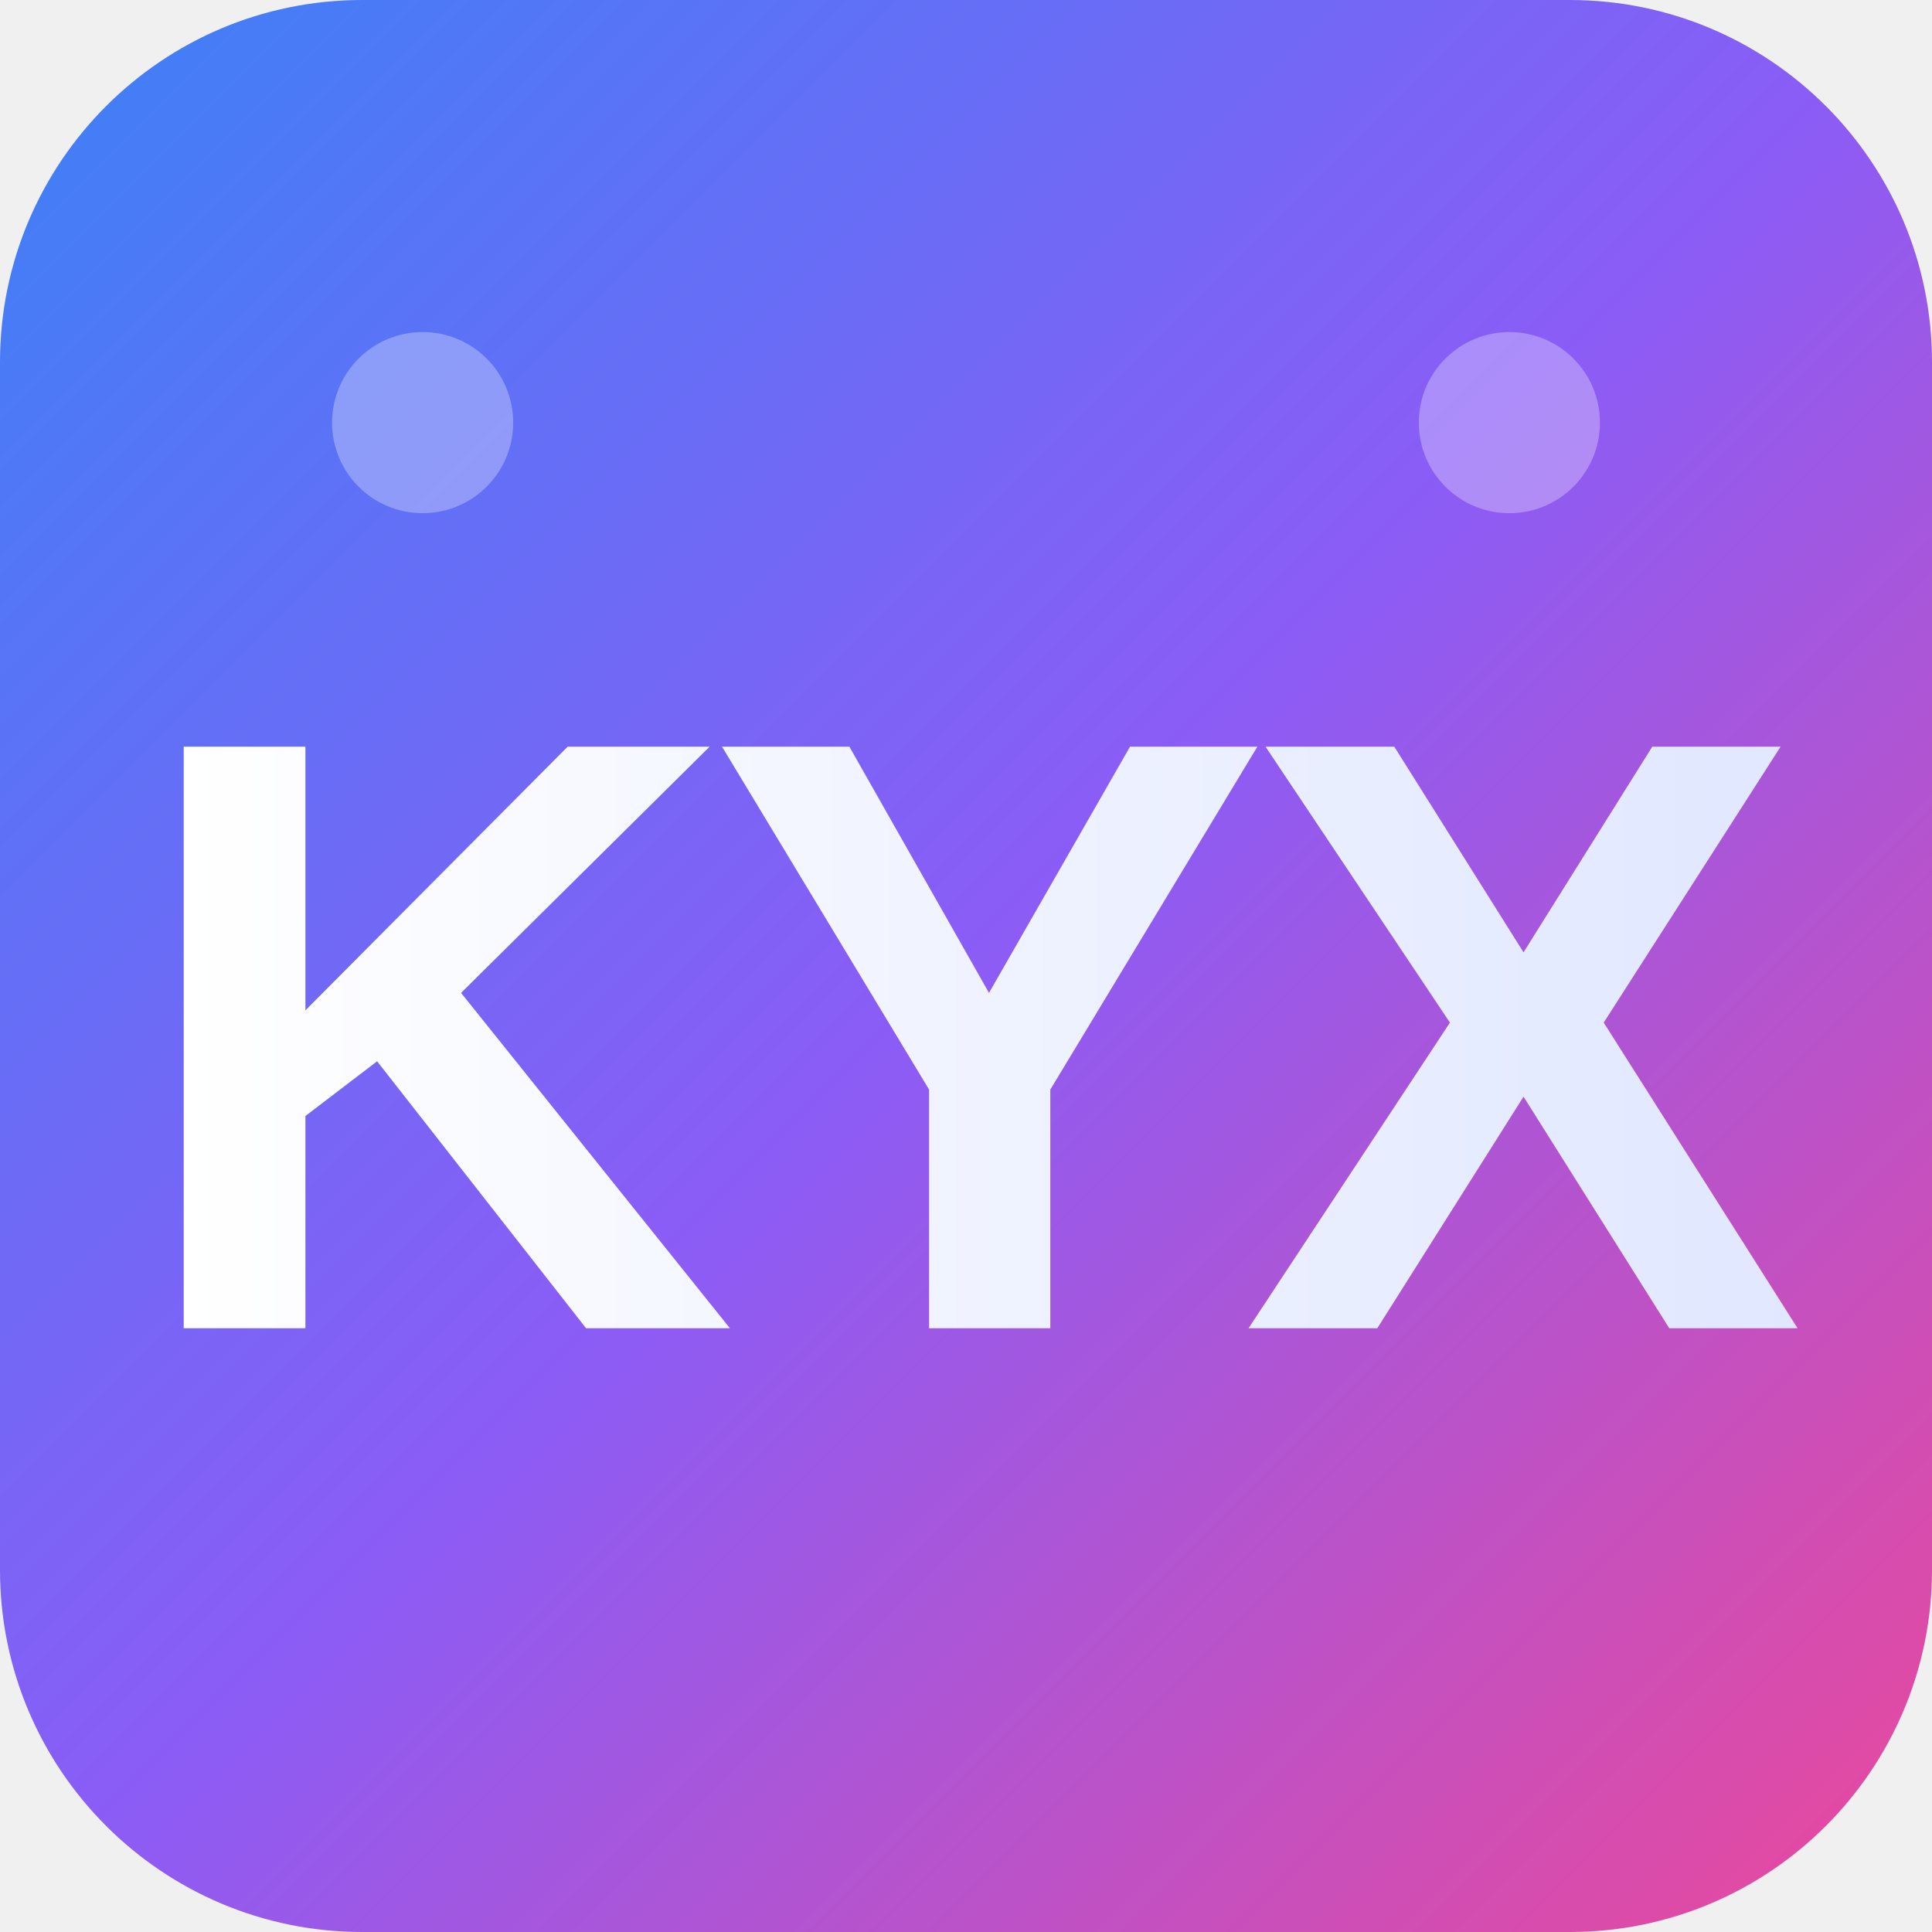
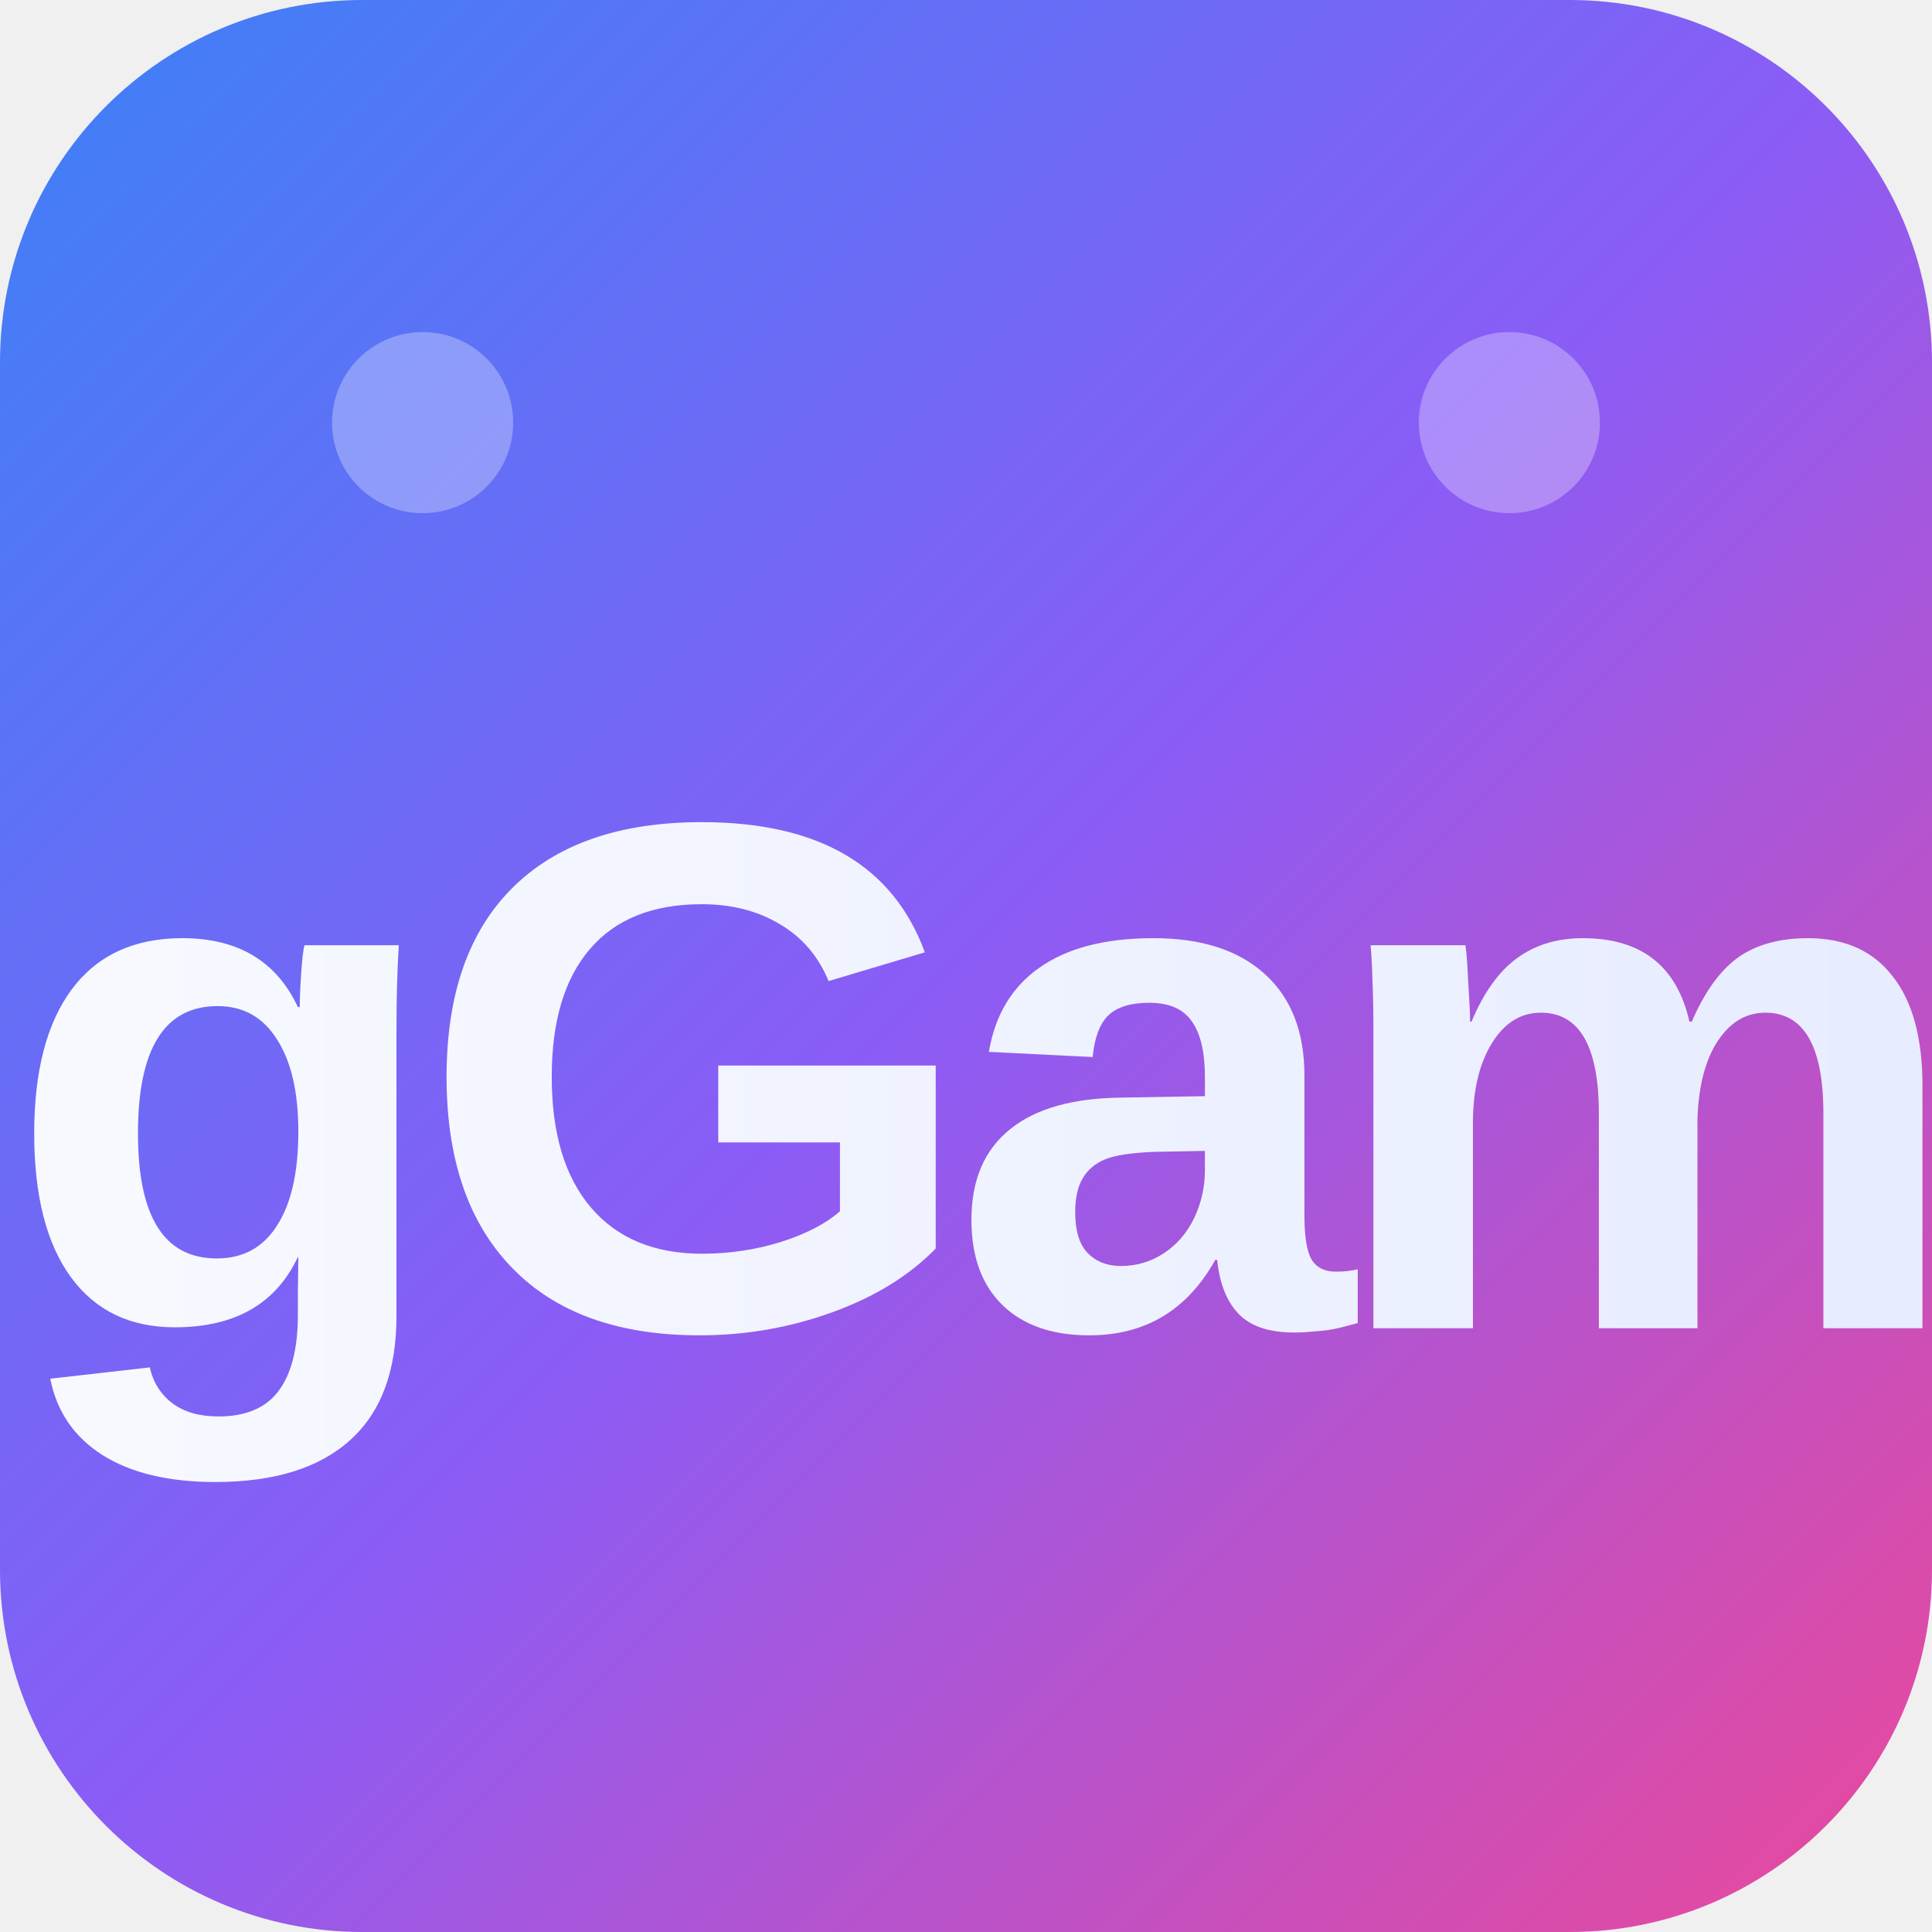
<svg xmlns="http://www.w3.org/2000/svg" width="64" height="64" viewBox="0 0 64 64" fill="none">
  <defs>
    <linearGradient id="bgGradient" x1="0%" y1="0%" x2="100%" y2="100%">
      <stop offset="0%" style="stop-color:#3b82f6;stop-opacity:1" />
      <stop offset="50%" style="stop-color:#8b5cf6;stop-opacity:1" />
      <stop offset="100%" style="stop-color:#ec4899;stop-opacity:1" />
    </linearGradient>
    <linearGradient id="textGradient" x1="0%" y1="0%" x2="100%" y2="0%">
      <stop offset="0%" style="stop-color:#ffffff;stop-opacity:1" />
      <stop offset="100%" style="stop-color:#e0e7ff;stop-opacity:1" />
    </linearGradient>
  </defs>
  <rect width="64" height="64" rx="12" fill="url(#bgGradient)" />
-   <text x="32" y="44" font-family="Arial, sans-serif" font-size="28" font-weight="bold" text-anchor="middle" fill="url(#textGradient)" style="letter-spacing: -1px;">KYX</text>
+   <text x="32" y="44" font-family="Arial, sans-serif" font-size="24" font-weight="bold" text-anchor="middle" fill="url(#textGradient)" style="letter-spacing: -1px;">JugGames</text>
  <circle cx="14" cy="14" r="3" fill="#ffffff" opacity="0.3" />
  <circle cx="50" cy="14" r="3" fill="#ffffff" opacity="0.3" />
</svg>
